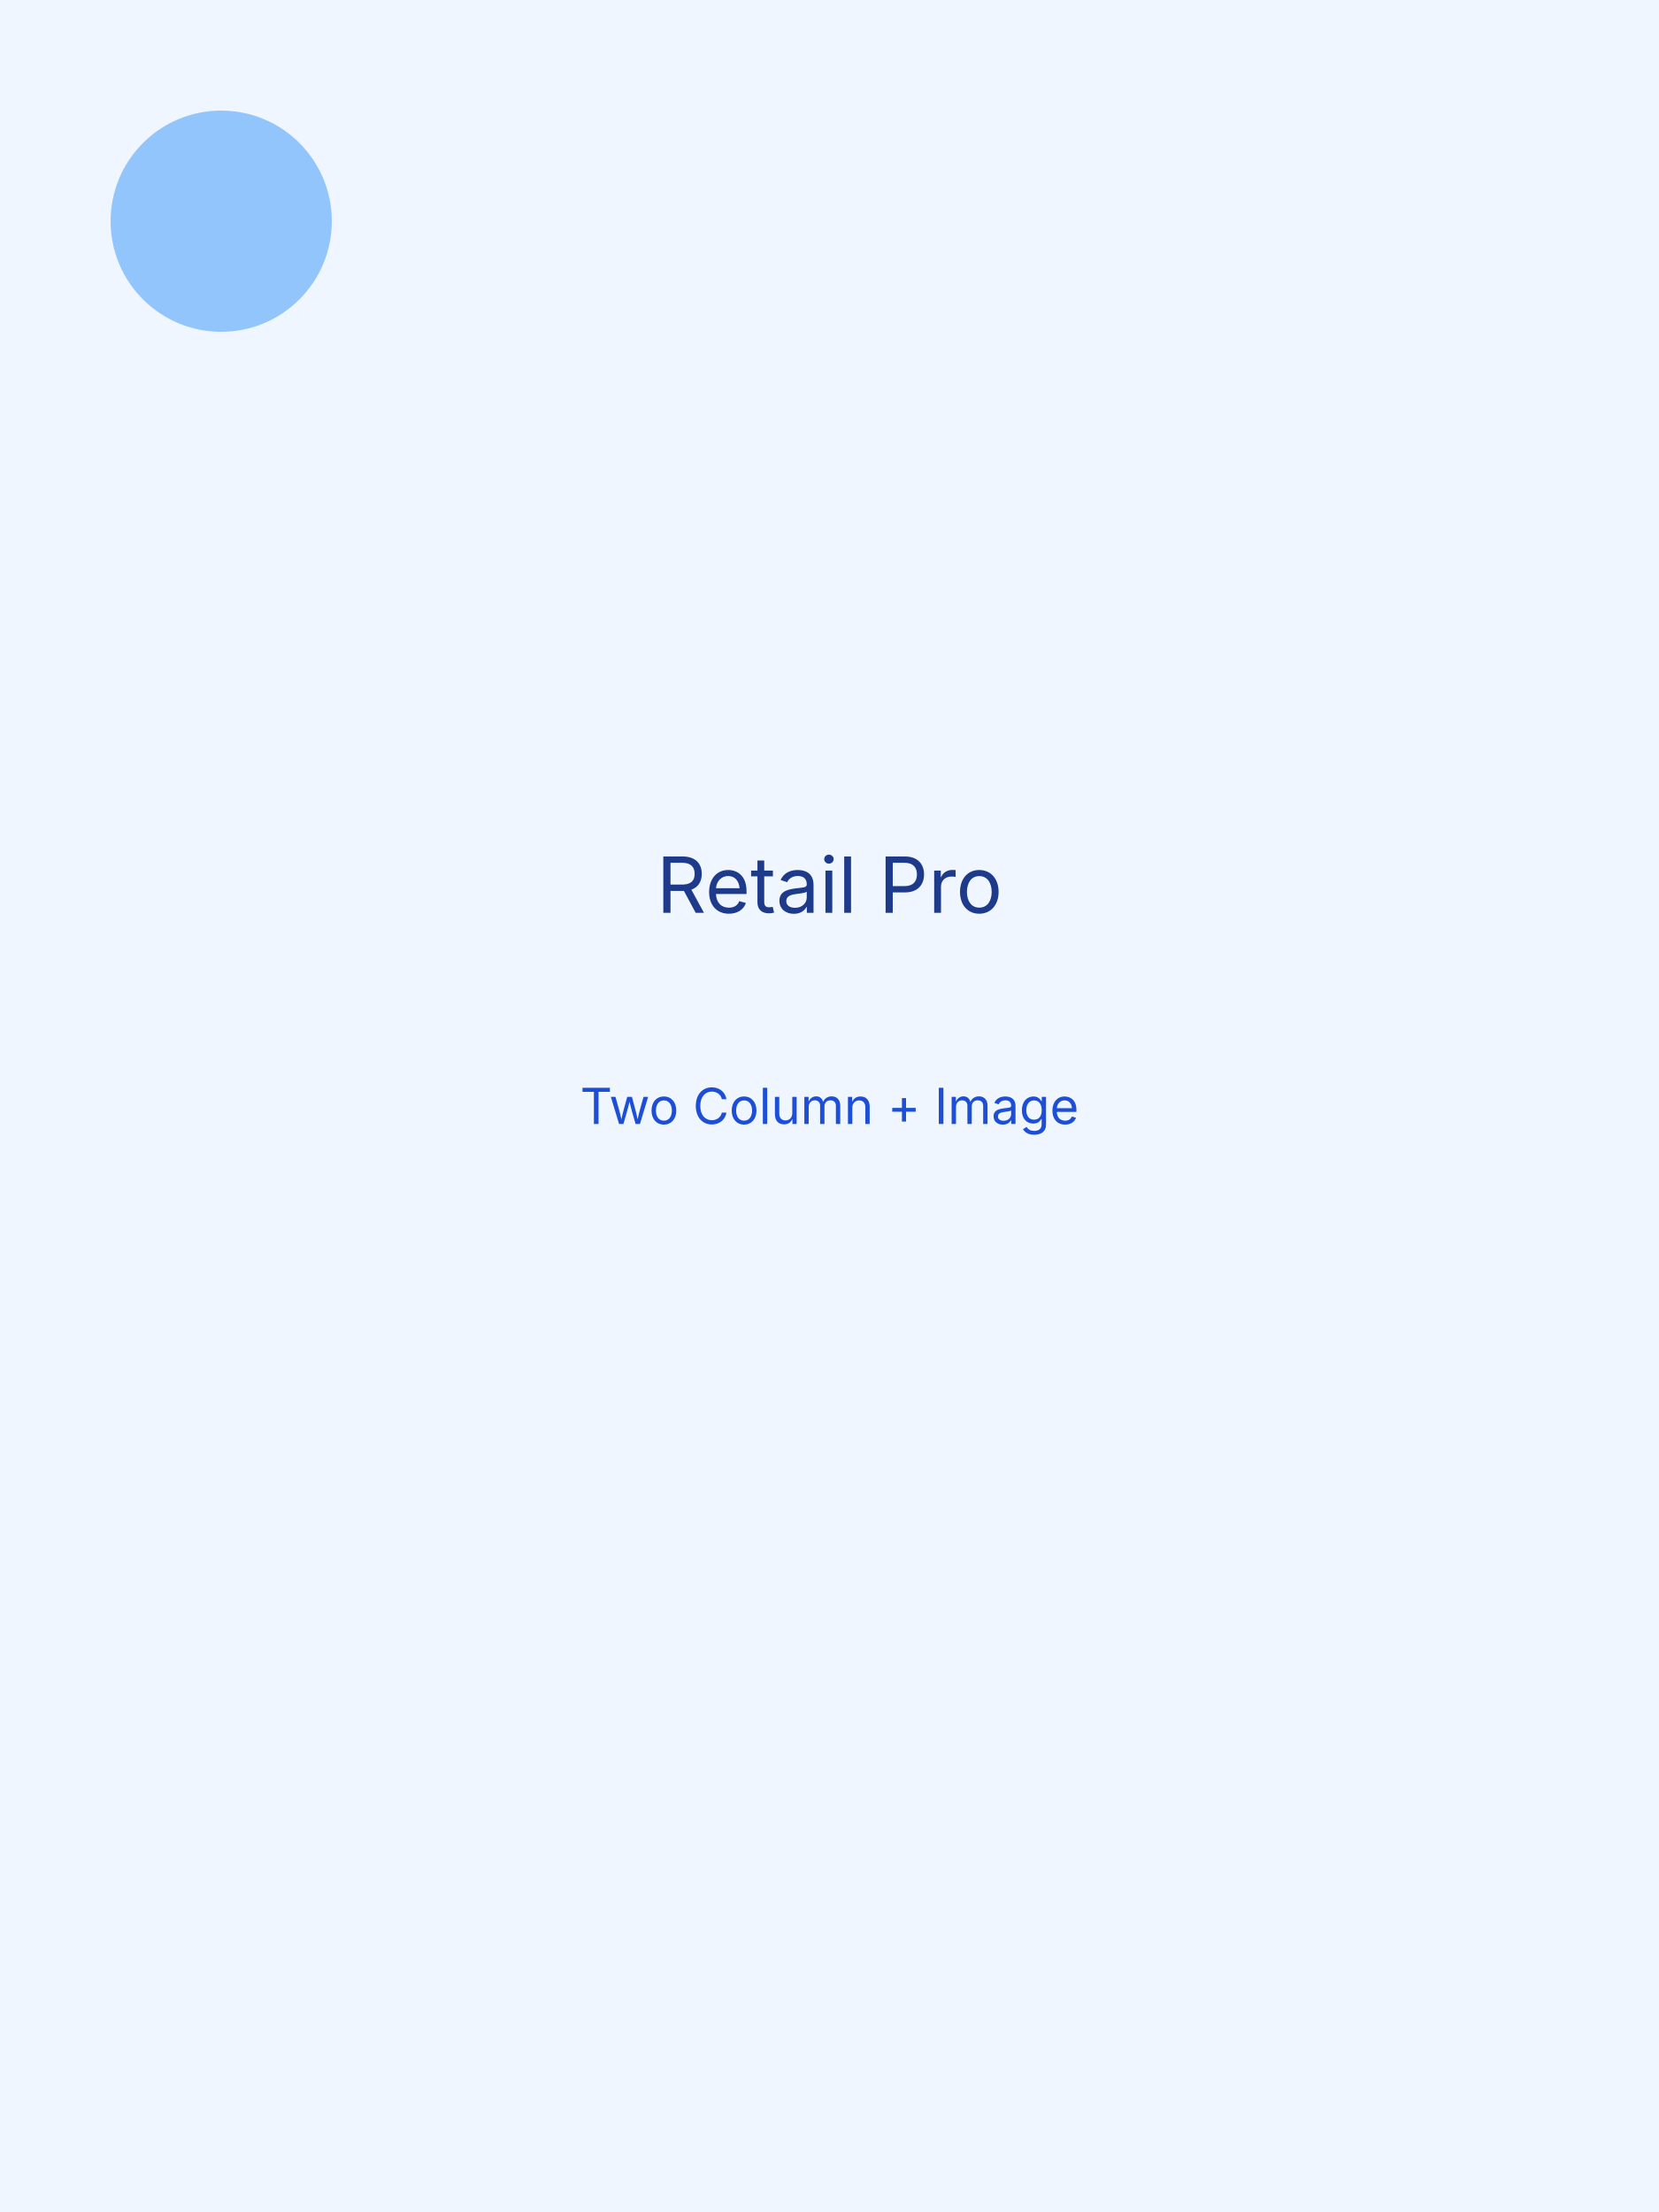
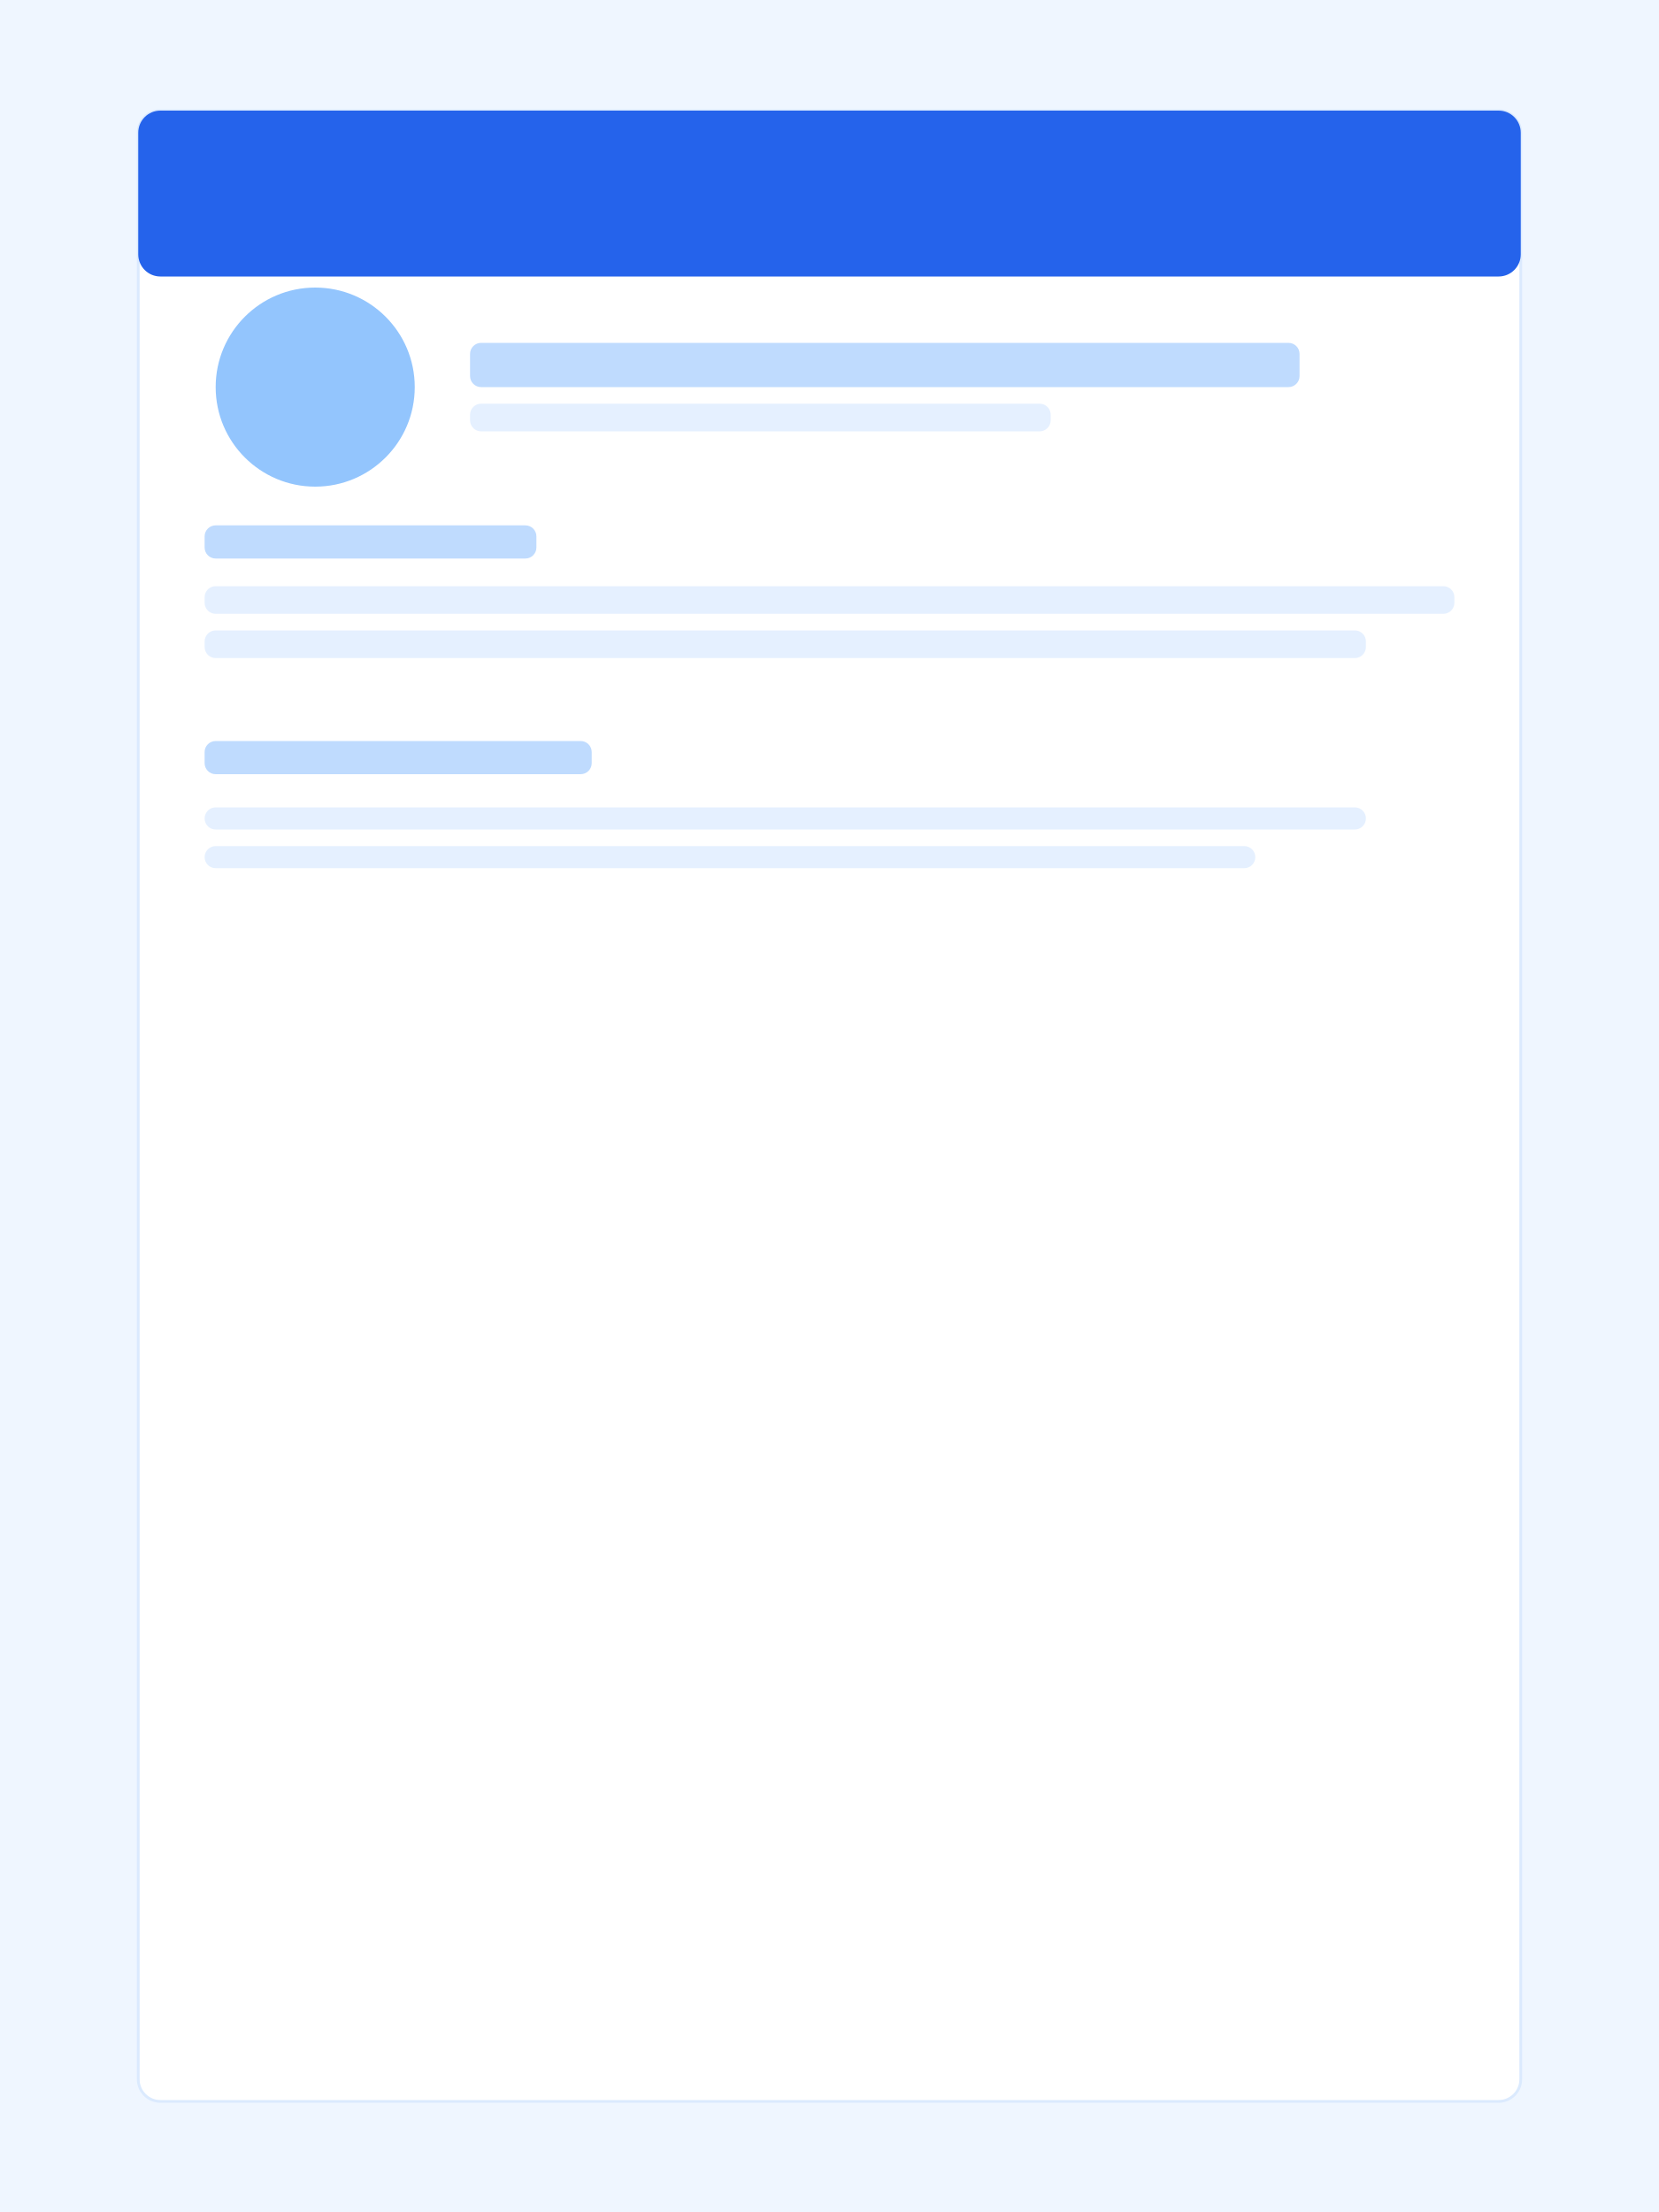
<svg xmlns="http://www.w3.org/2000/svg" width="600" height="800">
-   <rect width="100%" height="100%" fill="#EFF6FF" />
-   <circle cx="80" cy="80" r="40" fill="#93C5FD" />
-   <text x="50%" y="40%" dominant-baseline="middle" text-anchor="middle" font-family="Inter, Arial" font-size="28" fill="#1E3A8A">Retail Pro</text>
-   <text x="50%" y="50%" dominant-baseline="middle" text-anchor="middle" font-family="Inter, Arial" font-size="18" fill="#1D4ED8">Two Column + Image</text>
+   <rect width="600" height="800" fill="#EFF6FF" />
+   <g transform="translate(50,40)">
+     <rect x="0" y="0" width="500" height="720" rx="8" fill="#FFFFFF" stroke="#DBEAFE" />
+     <rect x="0" y="0" width="500" height="60" rx="8" fill="#2563EB" />
+     <circle cx="64" cy="100" r="36" fill="#93C5FD" />
+     <rect x="120" y="84" width="300" height="16" rx="4" fill="#BFDBFE" />
+     <rect x="120" y="106" width="210" height="10" rx="4" fill="#E5F0FF" />
+     <rect x="24" y="150" width="120" height="12" rx="4" fill="#BFDBFE" />
+     <rect x="24" y="172" width="452" height="10" rx="4" fill="#E5F0FF" />
+     <rect x="24" y="188" width="420" height="10" rx="4" fill="#E5F0FF" />
+     <rect x="24" y="228" width="140" height="12" rx="4" fill="#BFDBFE" />
+     <rect x="24" y="252" width="420" height="8" rx="4" fill="#E5F0FF" />
+     <rect x="24" y="266" width="380" height="8" rx="4" fill="#E5F0FF" />
+   </g>
</svg>
